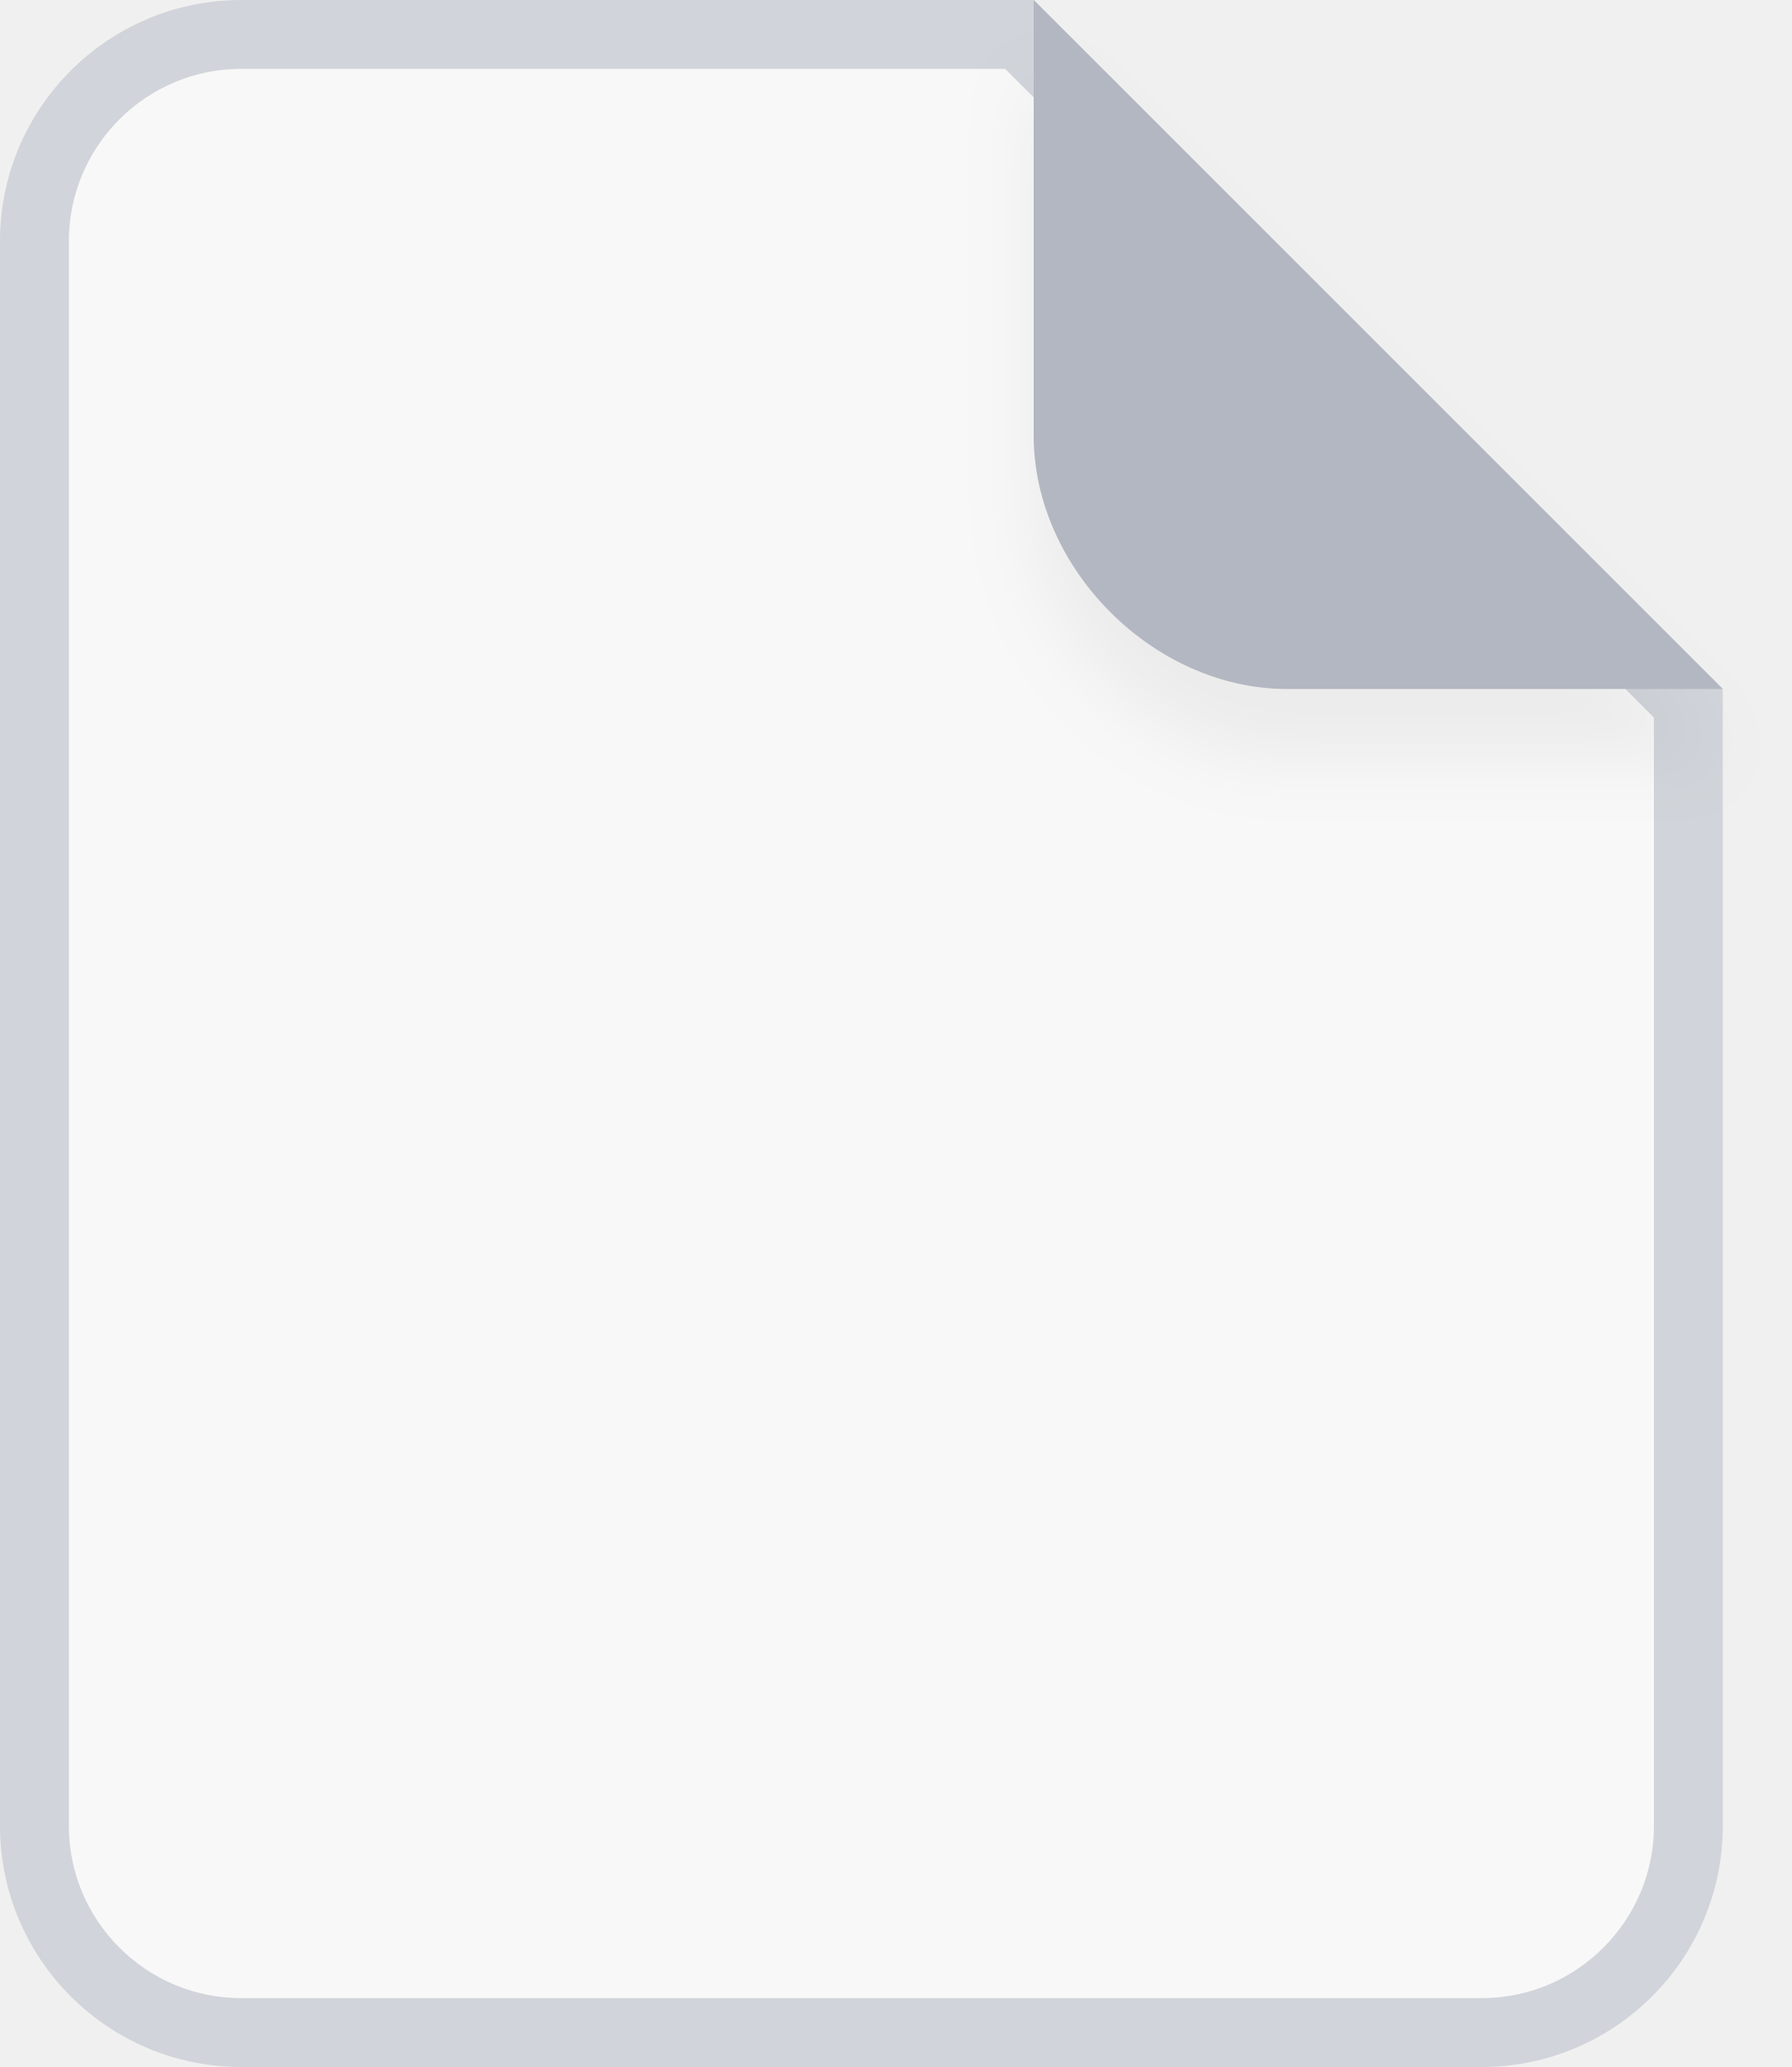
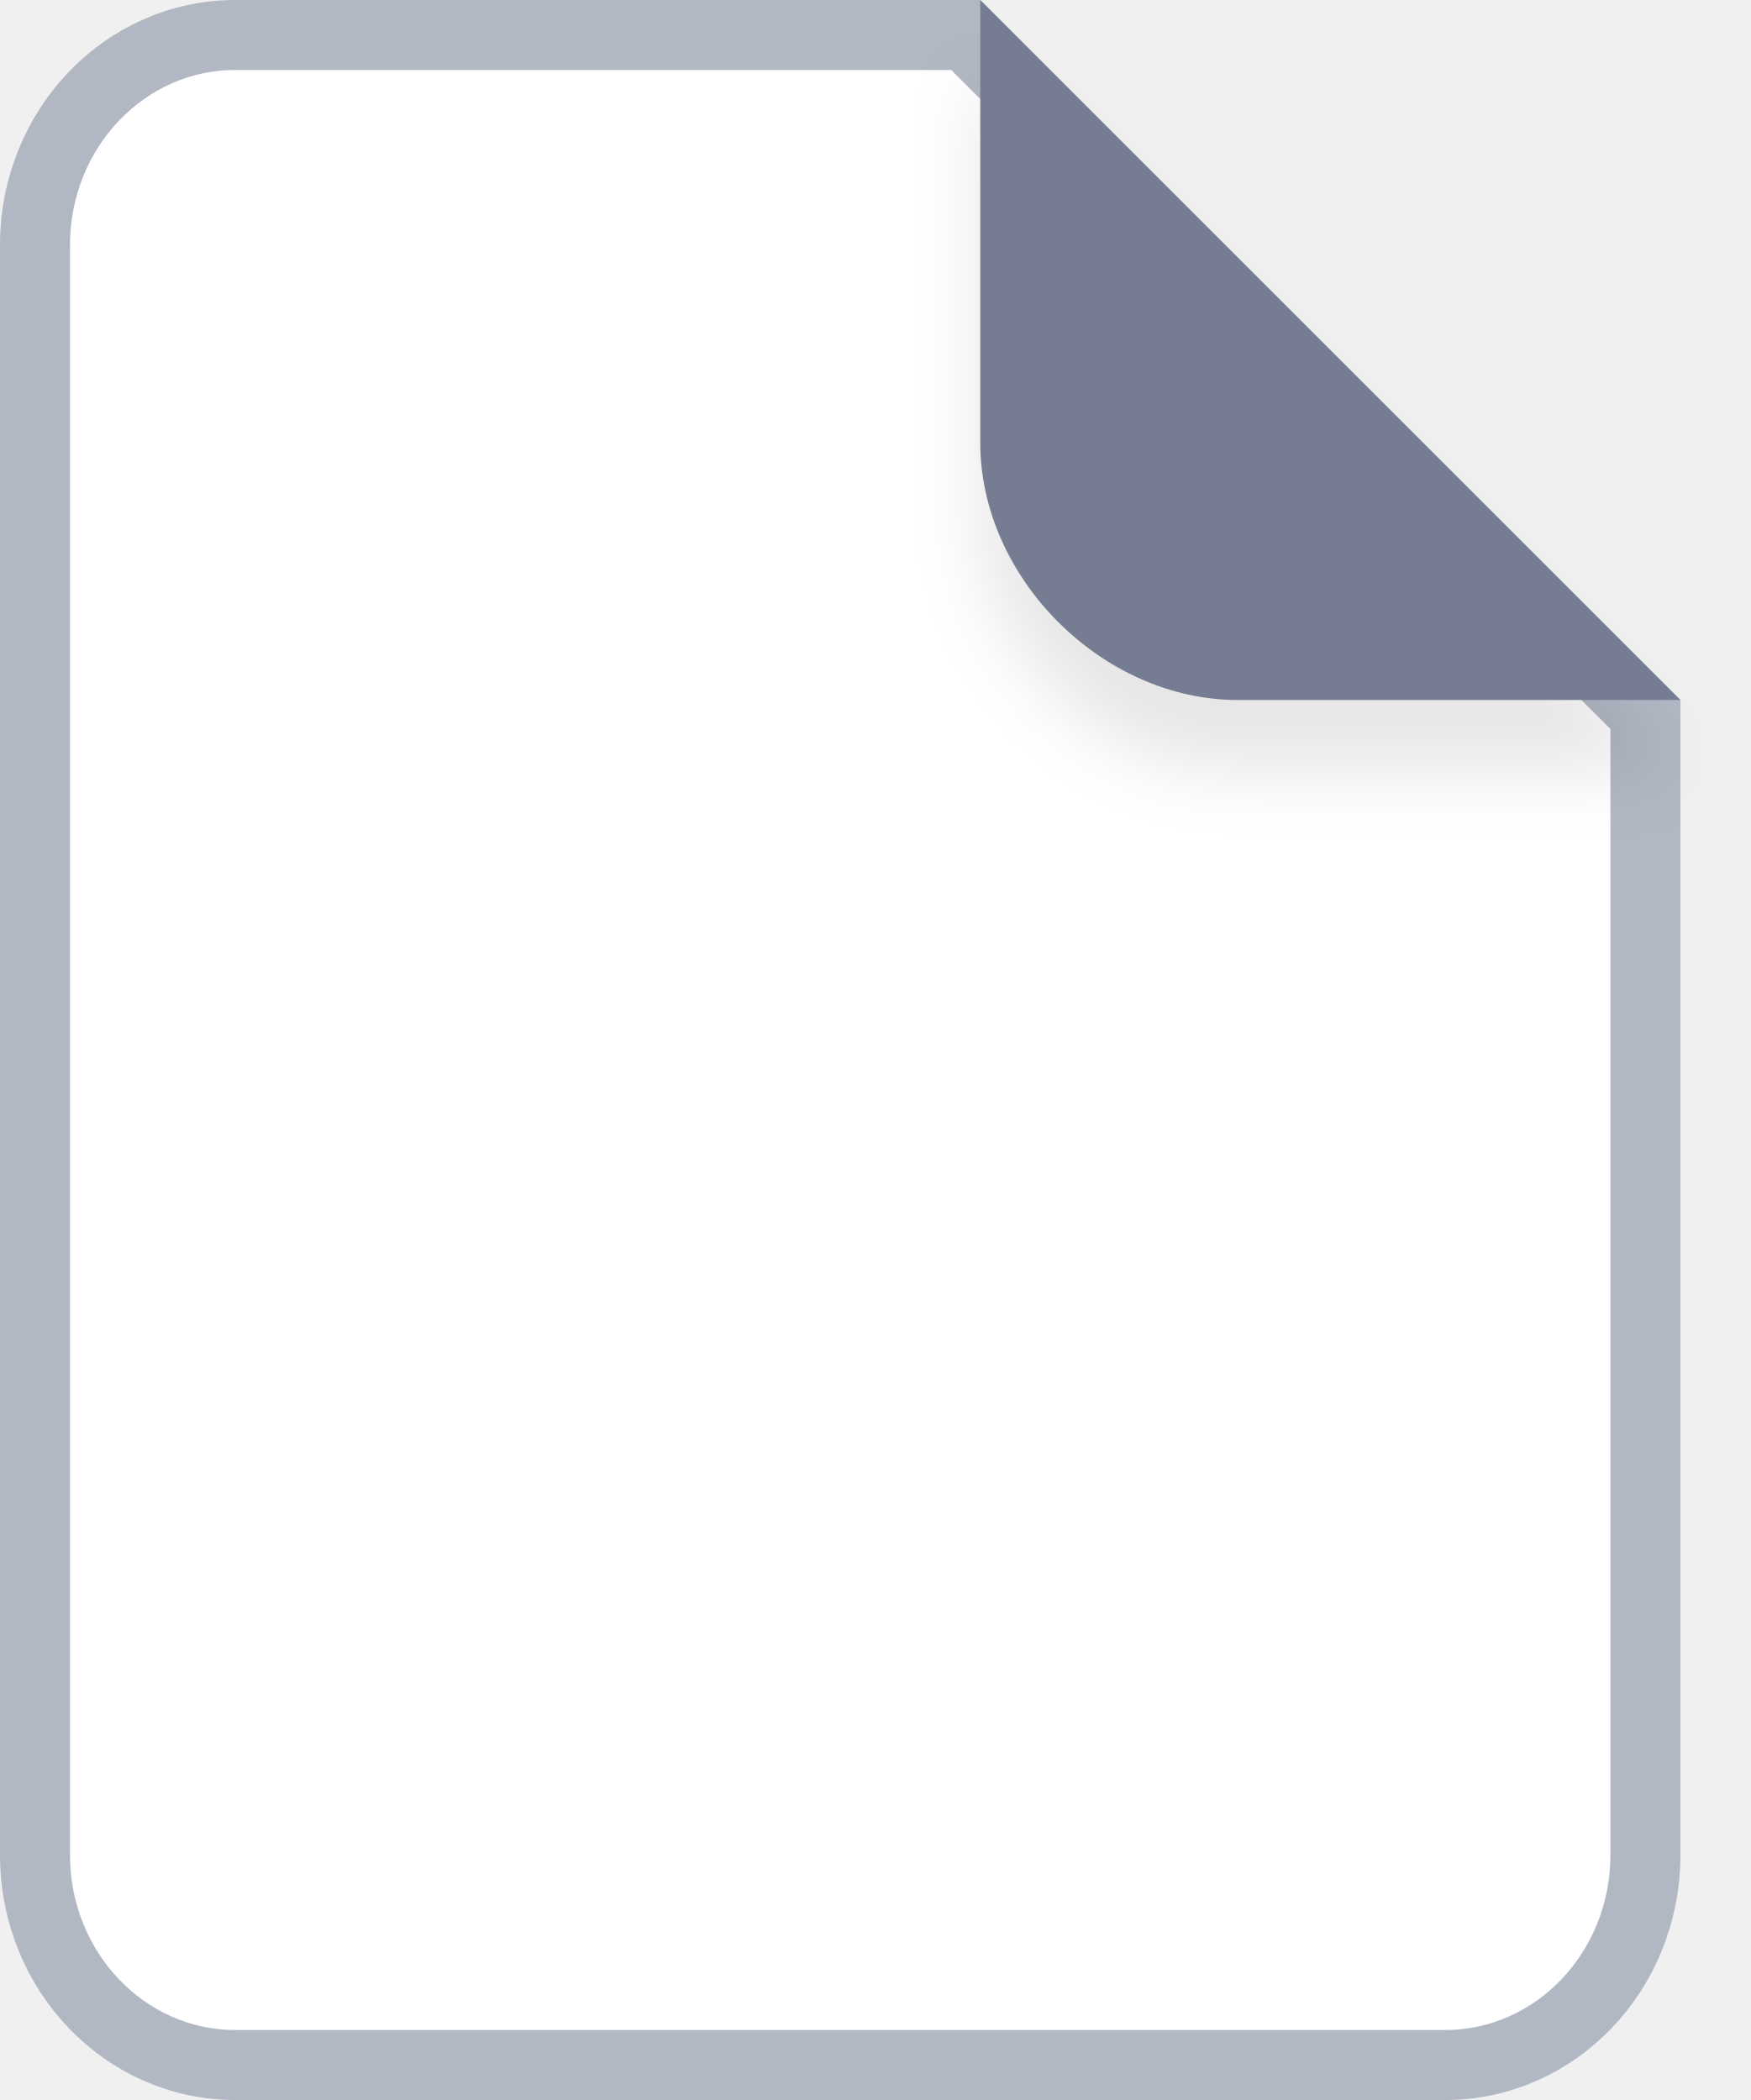
- <svg xmlns="http://www.w3.org/2000/svg" xmlns:xlink="http://www.w3.org/1999/xlink" width="26px" height="30px" viewBox="0 0 26 30" version="1.1">
+ <svg xmlns="http://www.w3.org/2000/svg" xmlns:xlink="http://www.w3.org/1999/xlink" width="25px" height="30px" viewBox="0 0 25 30" version="1.1">
  <defs>
-     <path d="M15,0 L21.323,0 C23.256,0 25,1.744 25,3.677 L25,10 L15,0 Z" id="ErrorPath" />
+     <path d="M14,7.10542736e-15 L20.323,7.10542736e-15 C22.256,7.10542736e-15 24,1.744 24,3.677 L24,10 L14,7.10542736e-15 Z" id="ErrorPath" />
    <filter x="-20.0%" y="-30.0%" width="140.0%" height="140.0%" filterUnits="objectBoundingBox" id="ErrorFilter">
      <feOffset dx="0" dy="-1" in="SourceAlpha" result="shadowOffsetOuter1" />
      <feGaussianBlur stdDeviation="0.5" in="shadowOffsetOuter1" result="shadowBlurOuter1" />
      <feColorMatrix values="0 0 0 0 0   0 0 0 0 0   0 0 0 0 0  0 0 0 0.097 0" type="matrix" in="shadowBlurOuter1" />
    </filter>
  </defs>
-   <g id="Error-File-Icons" stroke="none" stroke-width="1" fill="none" fill-rule="evenodd" opacity="0.502">
-     <g id="Error-Individual-Chips" transform="translate(-67, -687)">
-       <g id="Original-Error" transform="translate(67, 687)">
-         <path d="M14.793,0.5 L24.5,10.207 L24.5,26.5 C24.5,27.328 24.164,28.078 23.621,28.621 C23.078,29.164 22.328,29.5 21.5,29.5 L21.5,29.5 L3.5,29.5 C2.672,29.5 1.922,29.164 1.379,28.621 C0.836,28.078 0.5,27.328 0.5,26.5 L0.5,26.5 L0.5,3.5 C0.5,2.672 0.836,1.922 1.379,1.379 C1.922,0.836 2.672,0.5 3.5,0.5 L3.5,0.5 L14.793,0.5 Z" id="ErrorPage" stroke="#B1B8C4" fill="#FFFFFF" />
-         <g id="ErrorCurl" transform="translate(20, 5) scale(-1, -1) translate(-20, -5) ">
-           <use fill="black" fill-opacity="1" filter="url(#ErrorFilter)" xlink:href="#ErrorPath" />
-           <use fill="#767D92" fill-rule="evenodd" xlink:href="#ErrorPath" />
+   <g id="ErrorIcons" stroke="none" stroke-width="1" fill="none" fill-rule="evenodd">
+     <g id="Error-File-Type-Icons" transform="translate(-749, -160)">
+       <g id="Error-row-1-icons" transform="translate(74, 160)">
+         <g id="Error" transform="translate(675, 0)">
+           <path d="M13.793,0.5 L23.5,10.207 L23.5,26.5 C23.5,27.331 23.178,28.084 22.655,28.629 C22.139,29.166 21.428,29.5 20.64,29.5 L20.64,29.5 L3.36,29.5 C2.572,29.5 1.861,29.166 1.345,28.629 C0.822,28.084 0.5,27.331 0.5,26.5 L0.5,26.5 L0.5,3.5 C0.5,2.669 0.822,1.916 1.345,1.371 C1.861,0.834 2.572,0.5 3.36,0.5 L3.36,0.5 L13.793,0.5 Z" id="page-ERROR" stroke="#B1B8C4" fill="#FFFFFF" />
+           <g id="curl-ERROR" transform="translate(19, 5) scale(-1, -1) translate(-19, -5) ">
+             <use fill="black" fill-opacity="1" filter="url(#ErrorFilter)" xlink:href="#ErrorPath" />
+             <use fill="#767D92" fill-rule="evenodd" xlink:href="#ErrorPath" />
+           </g>
        </g>
      </g>
    </g>
  </g>
</svg>
